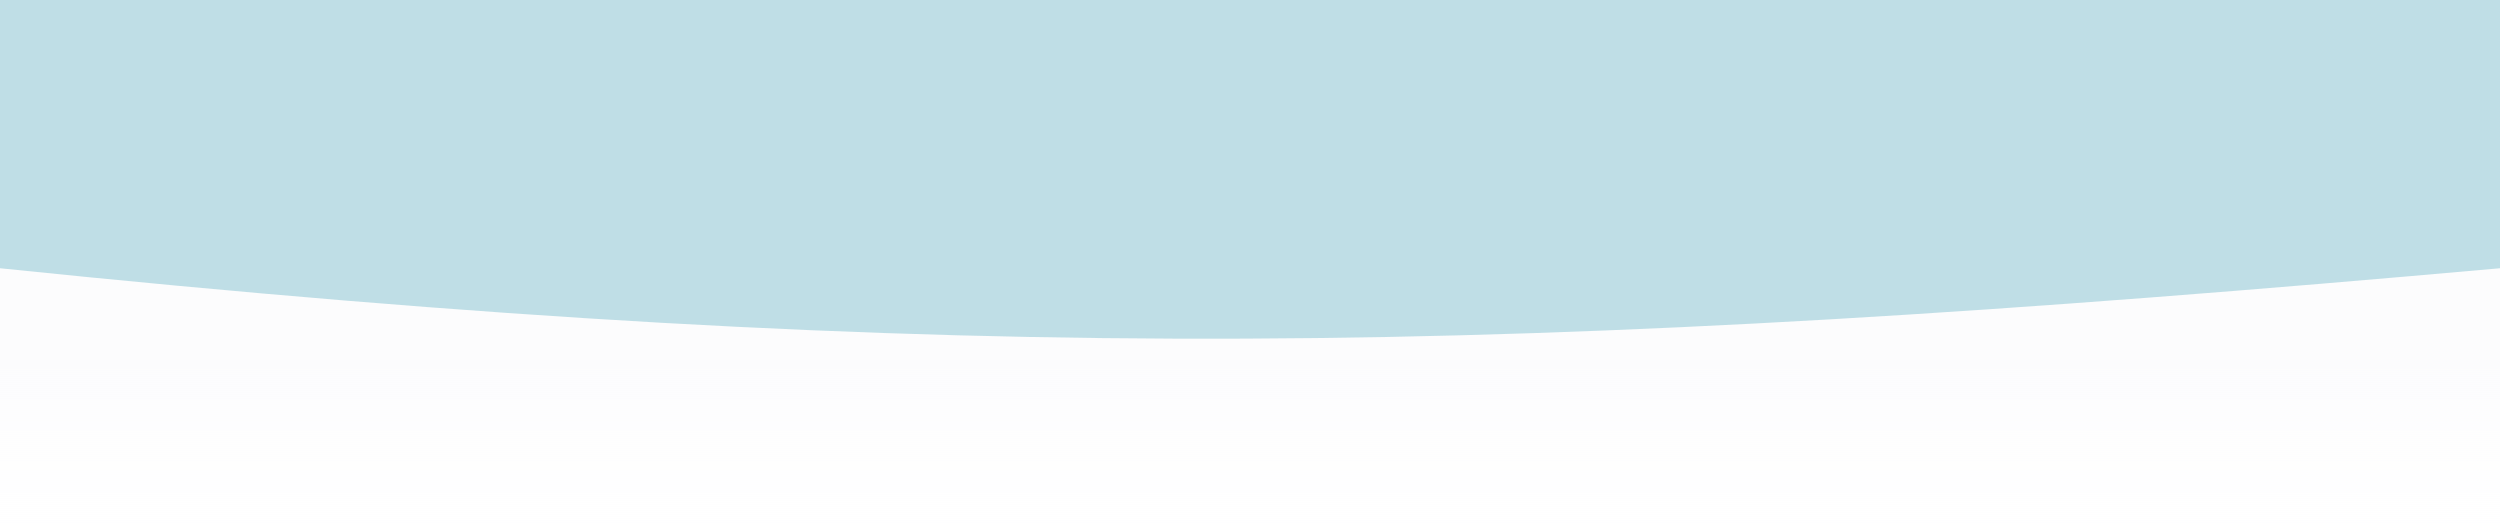
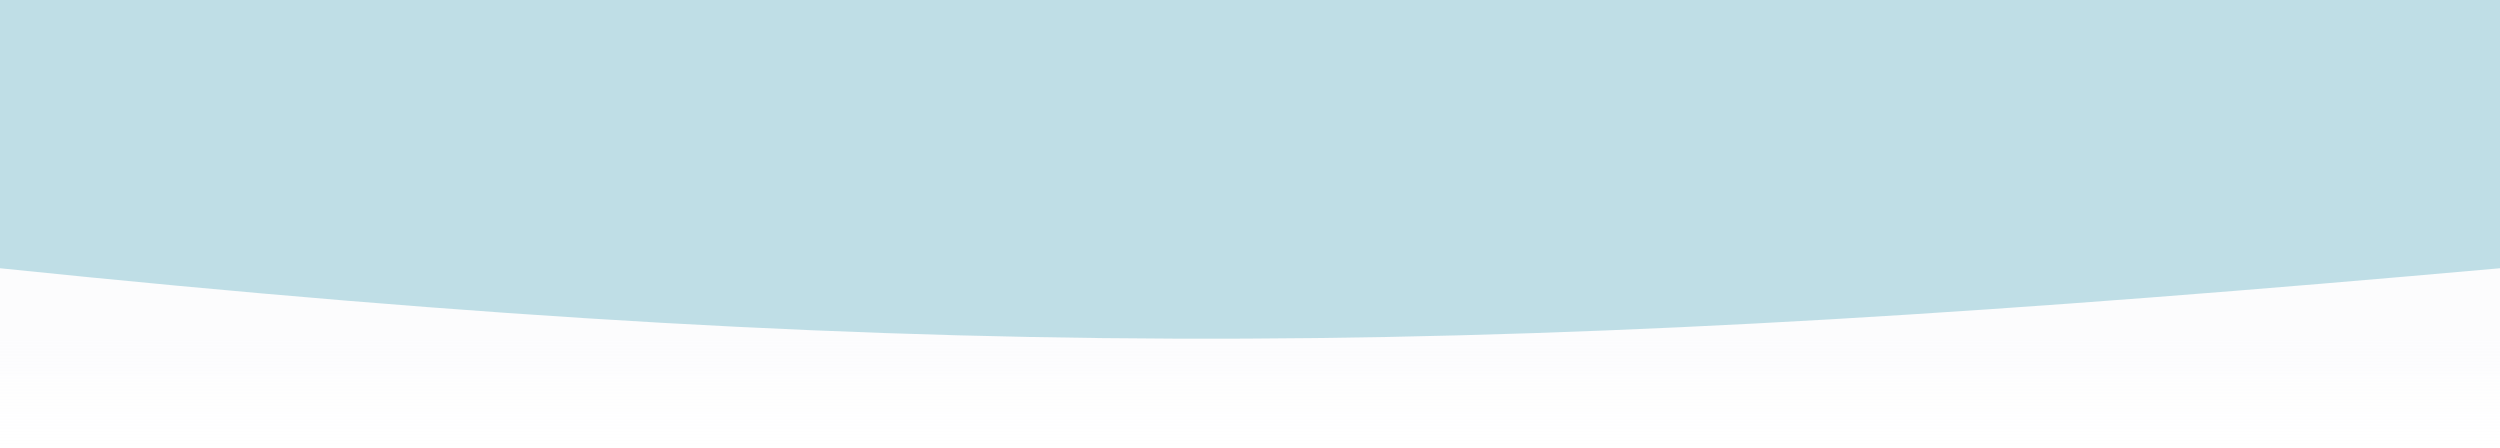
- <svg xmlns="http://www.w3.org/2000/svg" width="620" height="131" viewBox="0 0 620 131" fill="none">
+ <svg xmlns="http://www.w3.org/2000/svg" width="620" height="111" viewBox="0 0 620 111" fill="none">
  <rect y="44" width="620" height="39" fill="#FCFCFD" />
-   <rect y="53" width="620" height="78" fill="url(#paint0_linear_83_5)" />
+   <rect y="61" width="620" height="50" fill="url(#paint0_linear_83_5)" />
  <path d="M0 66.526V0H620V66.526C376.321 88.27 240.196 91.33 0 66.526Z" fill="#BFDEE6" />
  <defs>
-     <linearGradient id="paint0_linear_83_5" x1="310" y1="53" x2="310" y2="131" gradientUnits="userSpaceOnUse">
+     <linearGradient id="paint0_linear_83_5" x1="310" y1="61" x2="310" y2="111" gradientUnits="userSpaceOnUse">
      <stop offset="0.46" stop-color="#FCFCFD" />
      <stop offset="1" stop-color="#FCFCFD" stop-opacity="0" />
    </linearGradient>
  </defs>
</svg>
